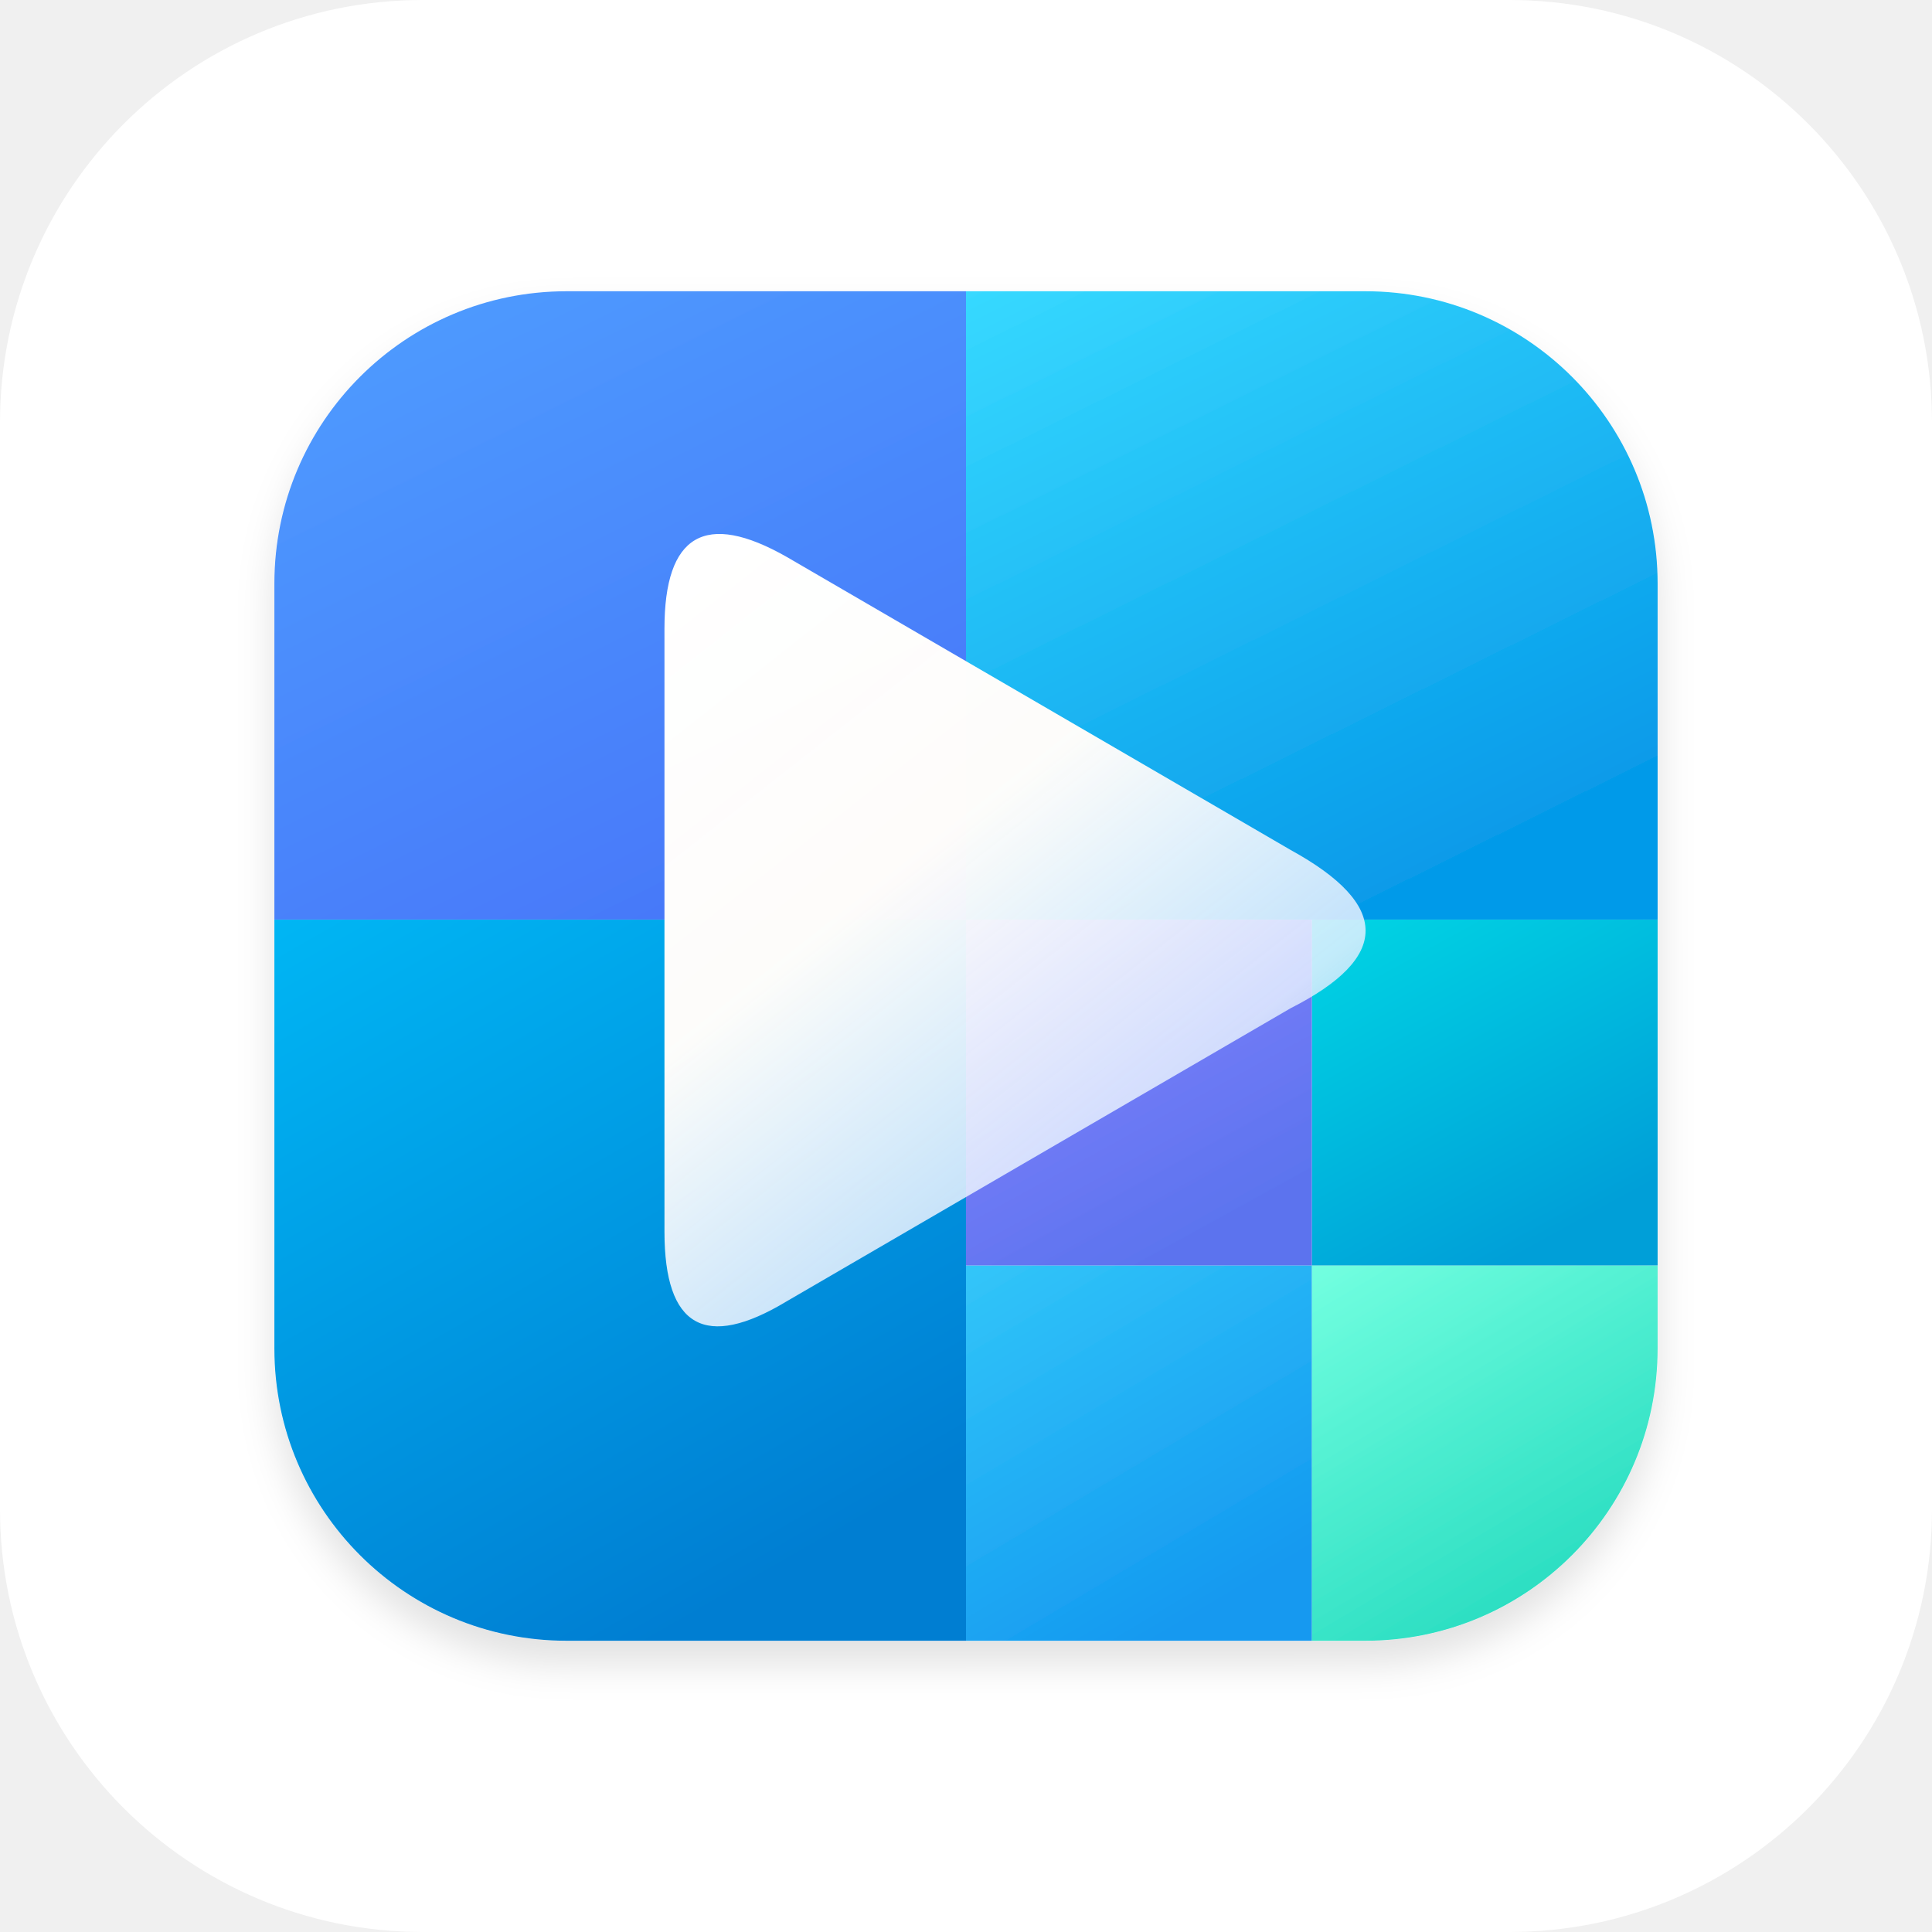
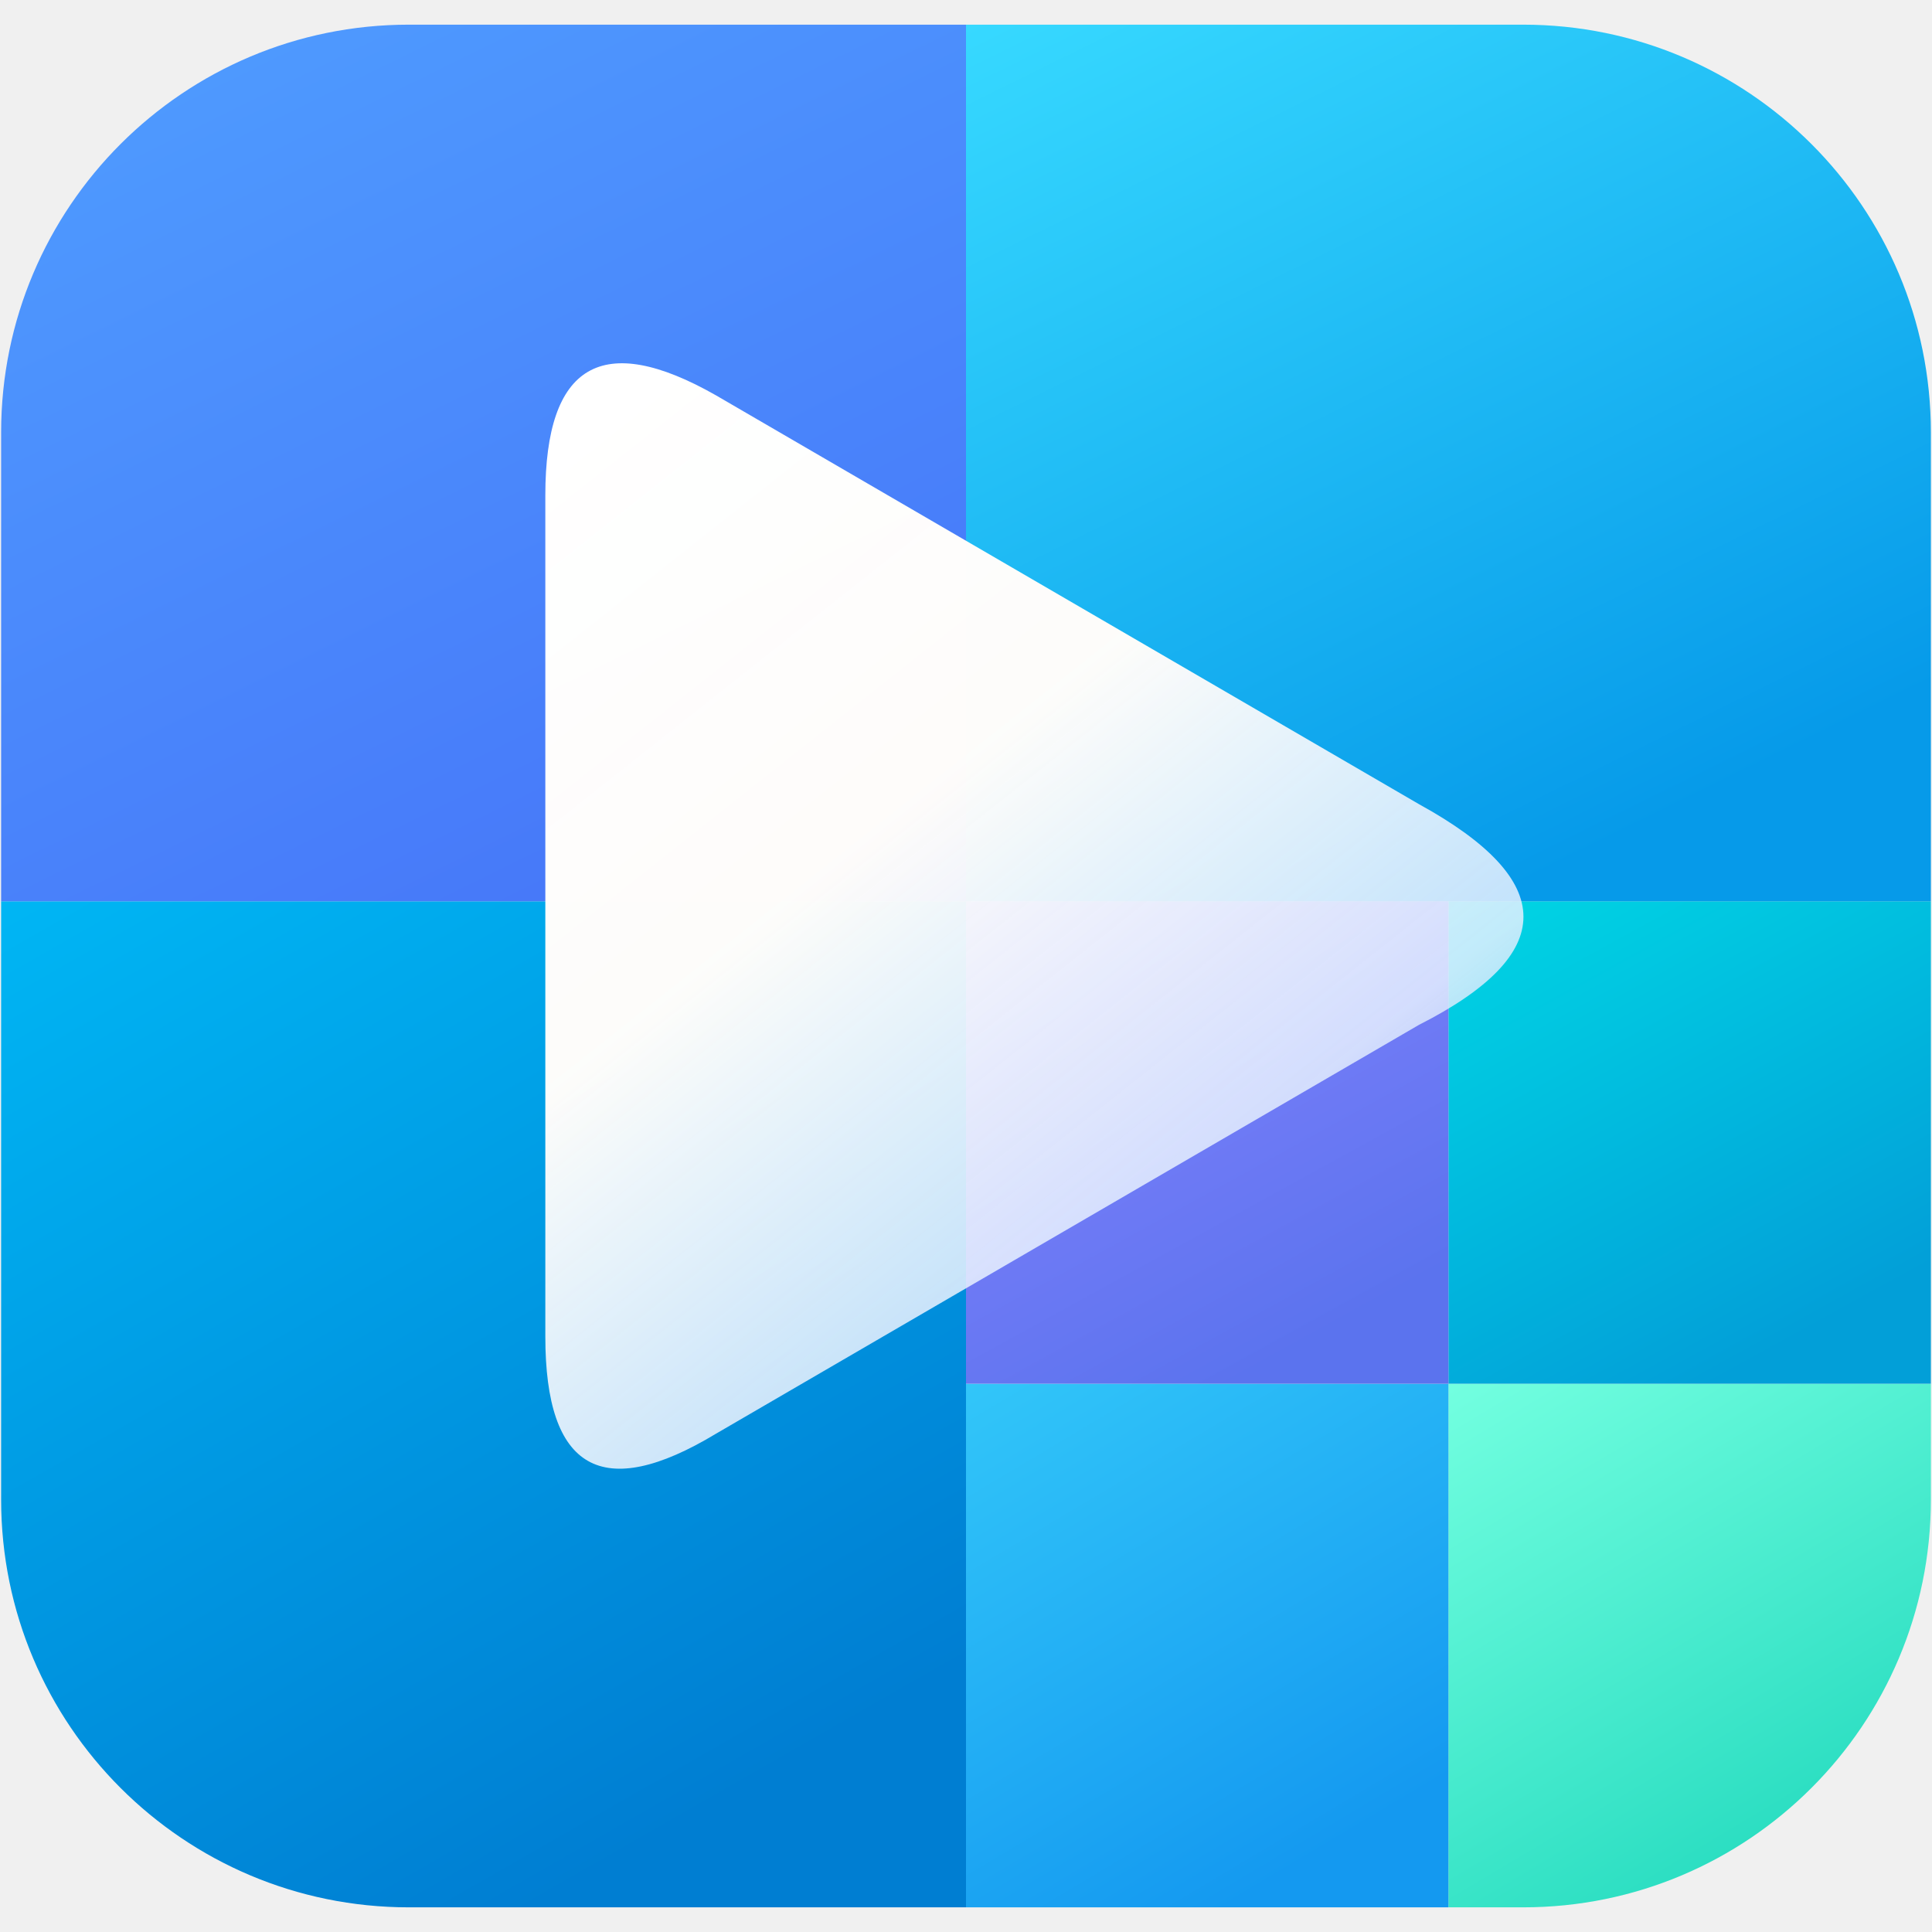
- <svg xmlns="http://www.w3.org/2000/svg" width="32" height="32" viewBox="0 0 1024 1024">
-   <rect width="1024" height="1024" rx="224" fill="#ffffff" />
-   <defs>
-     <filter id="shadow" x="-20%" y="-20%" width="140%" height="150%">
-       <feDropShadow dx="0" dy="12" stdDeviation="10" flood-opacity="0.12" />
-     </filter>
-   </defs>
-   <g filter="url(#shadow)">
-     <g id="Mint">
-       <defs>
-         <linearGradient id="layer-0-gMint" x1="0" y1="0" x2="0.55" y2="1">
-           <stop offset="0" stop-color="#73FFE0" />
-           <stop offset="1" stop-color="#27DCC0" />
-         </linearGradient>
-       </defs>
-       <path fill="url(#layer-0-gMint)" d="M695.29 670.7H878.57V714.75A154.88 154.88 0 0 1 723.69 869.63H695.29Z" />
-     </g>
-     <g id="Turquoise">
-       <defs>
-         <linearGradient id="layer-1-gTurquoise" x1="0" y1="0" x2="0.55" y2="1">
-           <stop offset="0" stop-color="#32C6F9" />
-           <stop offset="1" stop-color="#1499F0" />
-         </linearGradient>
-       </defs>
-       <path fill="url(#layer-1-gTurquoise)" d="M512 670.7H695.29V869.63H512Z" />
-     </g>
-     <g id="Aqua">
-       <defs>
-         <linearGradient id="layer-2-gAqua" x1="0" y1="0" x2="0.55" y2="1">
-           <stop offset="0" stop-color="#00D6E4" />
-           <stop offset="1" stop-color="#029FD8" />
-         </linearGradient>
-       </defs>
-       <path fill="url(#layer-2-gAqua)" d="M695.29 487.41H878.57V670.7H695.29Z" />
-     </g>
-     <g id="Lagoon">
-       <defs>
-         <linearGradient id="layer-3-gLagoon" x1="0" y1="0" x2="0.55" y2="1">
-           <stop offset="0" stop-color="#8A84FF" />
-           <stop offset="1" stop-color="#5B73EE" />
-         </linearGradient>
-       </defs>
-       <path fill="url(#layer-3-gLagoon)" d="M512 487.41H695.29V670.7H512Z" />
-     </g>
-     <g id="Cyan">
-       <defs>
-         <linearGradient id="layer-4-gCyan" x1="0" y1="0" x2="0.55" y2="1">
-           <stop offset="0" stop-color="#00B6F4" />
-           <stop offset="1" stop-color="#007ED2" />
-         </linearGradient>
-       </defs>
-       <path fill="url(#layer-4-gCyan)" d="M145.43 487.41H512V869.63H300.31A154.88 154.88 0 0 1 145.43 714.75Z" />
-     </g>
-     <g id="Sky">
-       <defs>
-         <linearGradient id="layer-5-gSky" x1="0" y1="0" x2="0.55" y2="1">
-           <stop offset="0" stop-color="#37D9FF" />
-           <stop offset="1" stop-color="#069AE9" />
-         </linearGradient>
-       </defs>
-       <path fill="url(#layer-5-gSky)" d="M512 154.37H723.69A154.88 154.88 0 0 1 878.57 309.25V487.41H512Z" />
-     </g>
-     <g id="Ocean">
-       <defs>
-         <linearGradient id="layer-6-gOcean" x1="0" y1="0" x2="0.55" y2="1">
-           <stop offset="0" stop-color="#4F9EFF" />
-           <stop offset="1" stop-color="#4779F9" />
-         </linearGradient>
-       </defs>
-       <path fill="url(#layer-6-gOcean)" d="M300.31 154.37H512V487.41H145.43V309.25A154.88 154.88 0 0 1 300.31 154.37Z" />
-     </g>
-     <g id="Play">
-       <defs>
-         <linearGradient id="layer-7-surface" x1=".10" y1="0" x2=".8" y2="1">
-           <stop offset="0" stop-color="#ffffff" />
-           <stop offset="0.4" stop-color="#fffdfa" stop-opacity="0.99" />
-           <stop offset="0.76" stop-color="#e6f0ff" stop-opacity="0.84" />
-           <stop offset="1" stop-color="#a3c8ed" stop-opacity="0.64" />
-         </linearGradient>
-       </defs>
-       <path d="M352.18 333.18Q352.18 258.3 417 295.19L684.11 450.53Q763.46 494.12 684.11 534.35L417 689.7Q352.18 728.81 352.18 652.82Z" fill="url(#layer-7-surface)" />
-     </g>
+ <svg xmlns="http://www.w3.org/2000/svg" viewBox="145 145 734 734" width="32" height="32">
+   <g id="Mint">
+     <defs>
+       <linearGradient id="layer-0-gMint" x1="0" y1="0" x2="0.55" y2="1">
+         <stop offset="0" stop-color="#73FFE0" />
+         <stop offset="1" stop-color="#27DCC0" />
+       </linearGradient>
+     </defs>
+     <path fill="url(#layer-0-gMint)" d="M695.29 670.7H878.57V714.75A154.88 154.88 0 0 1 723.69 869.63H695.29Z" />
+   </g>
+   <g id="Turquoise">
+     <defs>
+       <linearGradient id="layer-1-gTurquoise" x1="0" y1="0" x2="0.55" y2="1">
+         <stop offset="0" stop-color="#32C6F9" />
+         <stop offset="1" stop-color="#1499F0" />
+       </linearGradient>
+     </defs>
+     <path fill="url(#layer-1-gTurquoise)" d="M512 670.7H695.29V869.63H512Z" />
+   </g>
+   <g id="Aqua">
+     <defs>
+       <linearGradient id="layer-2-gAqua" x1="0" y1="0" x2="0.55" y2="1">
+         <stop offset="0" stop-color="#00D6E4" />
+         <stop offset="1" stop-color="#029FD8" />
+       </linearGradient>
+     </defs>
+     <path fill="url(#layer-2-gAqua)" d="M695.29 487.41H878.57V670.7H695.29Z" />
+   </g>
+   <g id="Lagoon">
+     <defs>
+       <linearGradient id="layer-3-gLagoon" x1="0" y1="0" x2="0.55" y2="1">
+         <stop offset="0" stop-color="#8A84FF" />
+         <stop offset="1" stop-color="#5B73EE" />
+       </linearGradient>
+     </defs>
+     <path fill="url(#layer-3-gLagoon)" d="M512 487.41H695.29V670.7H512Z" />
+   </g>
+   <g id="Cyan">
+     <defs>
+       <linearGradient id="layer-4-gCyan" x1="0" y1="0" x2="0.55" y2="1">
+         <stop offset="0" stop-color="#00B6F4" />
+         <stop offset="1" stop-color="#007ED2" />
+       </linearGradient>
+     </defs>
+     <path fill="url(#layer-4-gCyan)" d="M145.43 487.41H512V869.63H300.31A154.88 154.88 0 0 1 145.43 714.75Z" />
+   </g>
+   <g id="Sky">
+     <defs>
+       <linearGradient id="layer-5-gSky" x1="0" y1="0" x2="0.55" y2="1">
+         <stop offset="0" stop-color="#37D9FF" />
+         <stop offset="1" stop-color="#069AE9" />
+       </linearGradient>
+     </defs>
+     <path fill="url(#layer-5-gSky)" d="M512 154.37H723.69A154.88 154.88 0 0 1 878.57 309.25V487.41H512Z" />
+   </g>
+   <g id="Ocean">
+     <defs>
+       <linearGradient id="layer-6-gOcean" x1="0" y1="0" x2="0.55" y2="1">
+         <stop offset="0" stop-color="#4F9EFF" />
+         <stop offset="1" stop-color="#4779F9" />
+       </linearGradient>
+     </defs>
+     <path fill="url(#layer-6-gOcean)" d="M300.31 154.37H512V487.41H145.43V309.25A154.88 154.88 0 0 1 300.31 154.37Z" />
+   </g>
+   <g id="Play">
+     <defs>
+       <linearGradient id="layer-7-surface" x1=".10" y1="0" x2=".8" y2="1">
+         <stop offset="0" stop-color="#ffffff" />
+         <stop offset="0.4" stop-color="#fffdfa" stop-opacity="0.99" />
+         <stop offset="0.76" stop-color="#e6f0ff" stop-opacity="0.84" />
+         <stop offset="1" stop-color="#a3c8ed" stop-opacity="0.64" />
+       </linearGradient>
+     </defs>
+     <path d="M352.18 333.18Q352.18 258.3 417 295.19L684.11 450.53Q763.46 494.12 684.11 534.35L417 689.7Q352.18 728.81 352.18 652.82Z" fill="url(#layer-7-surface)" />
  </g>
</svg>
